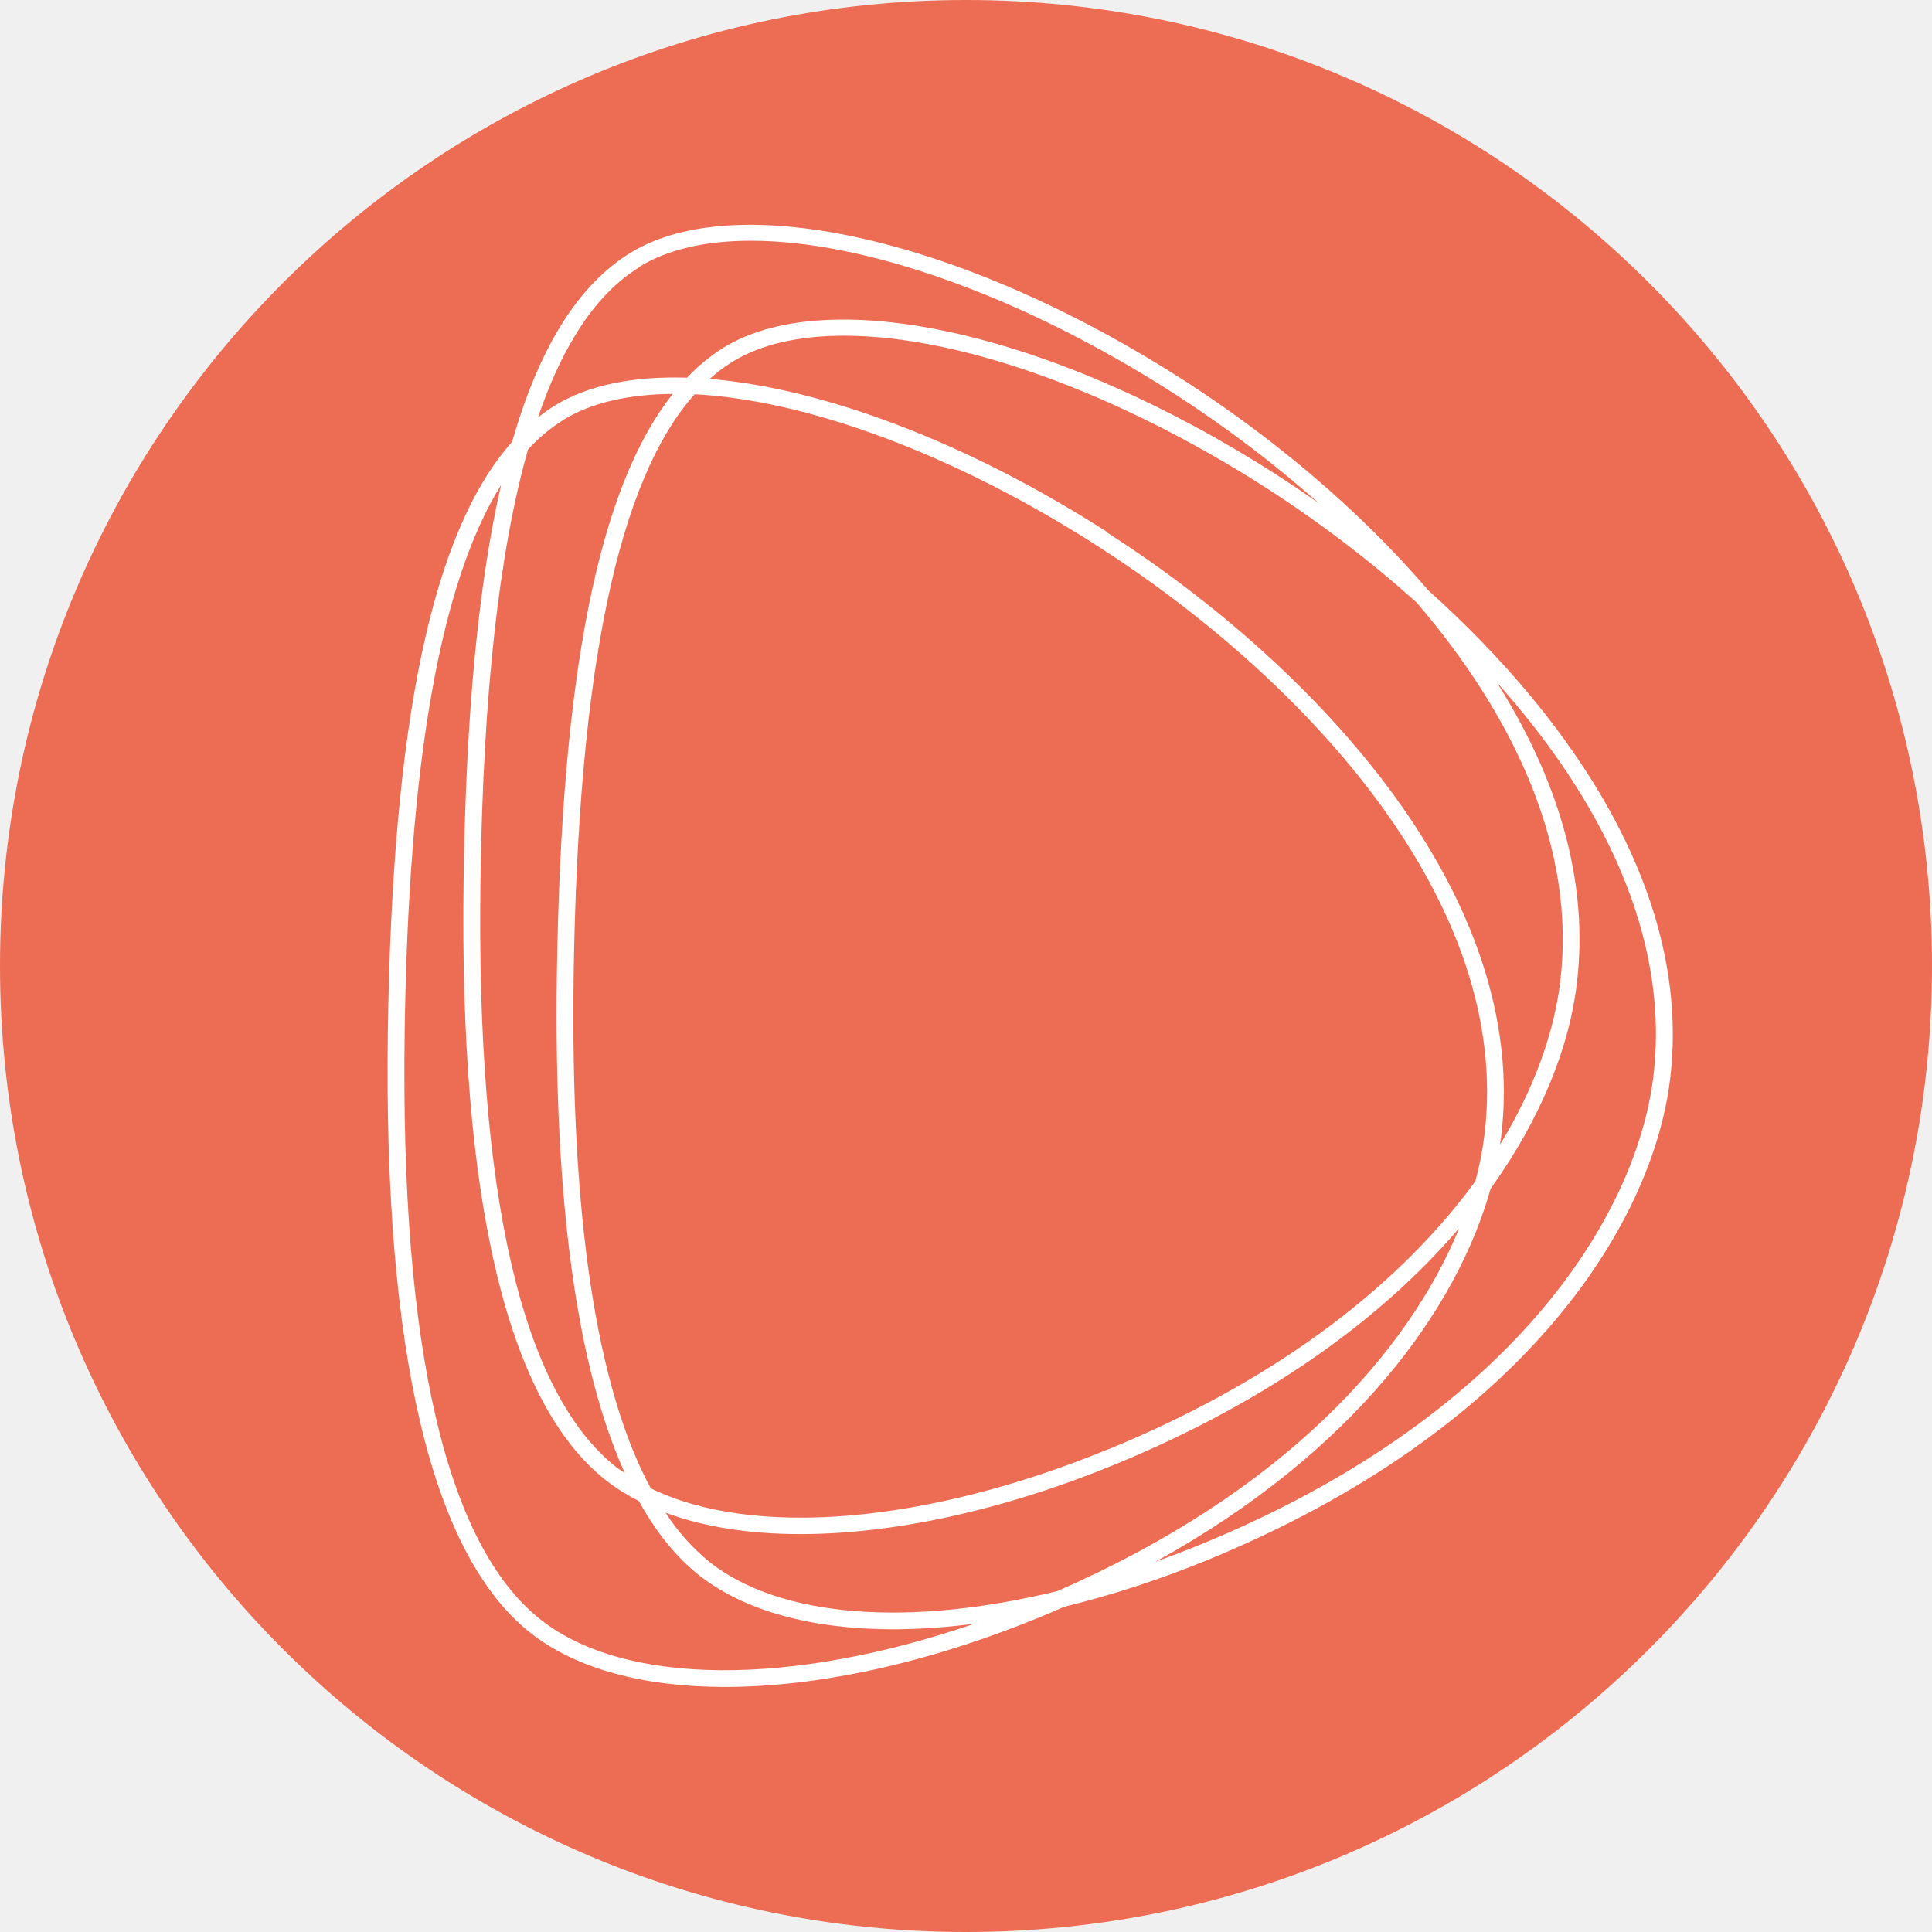
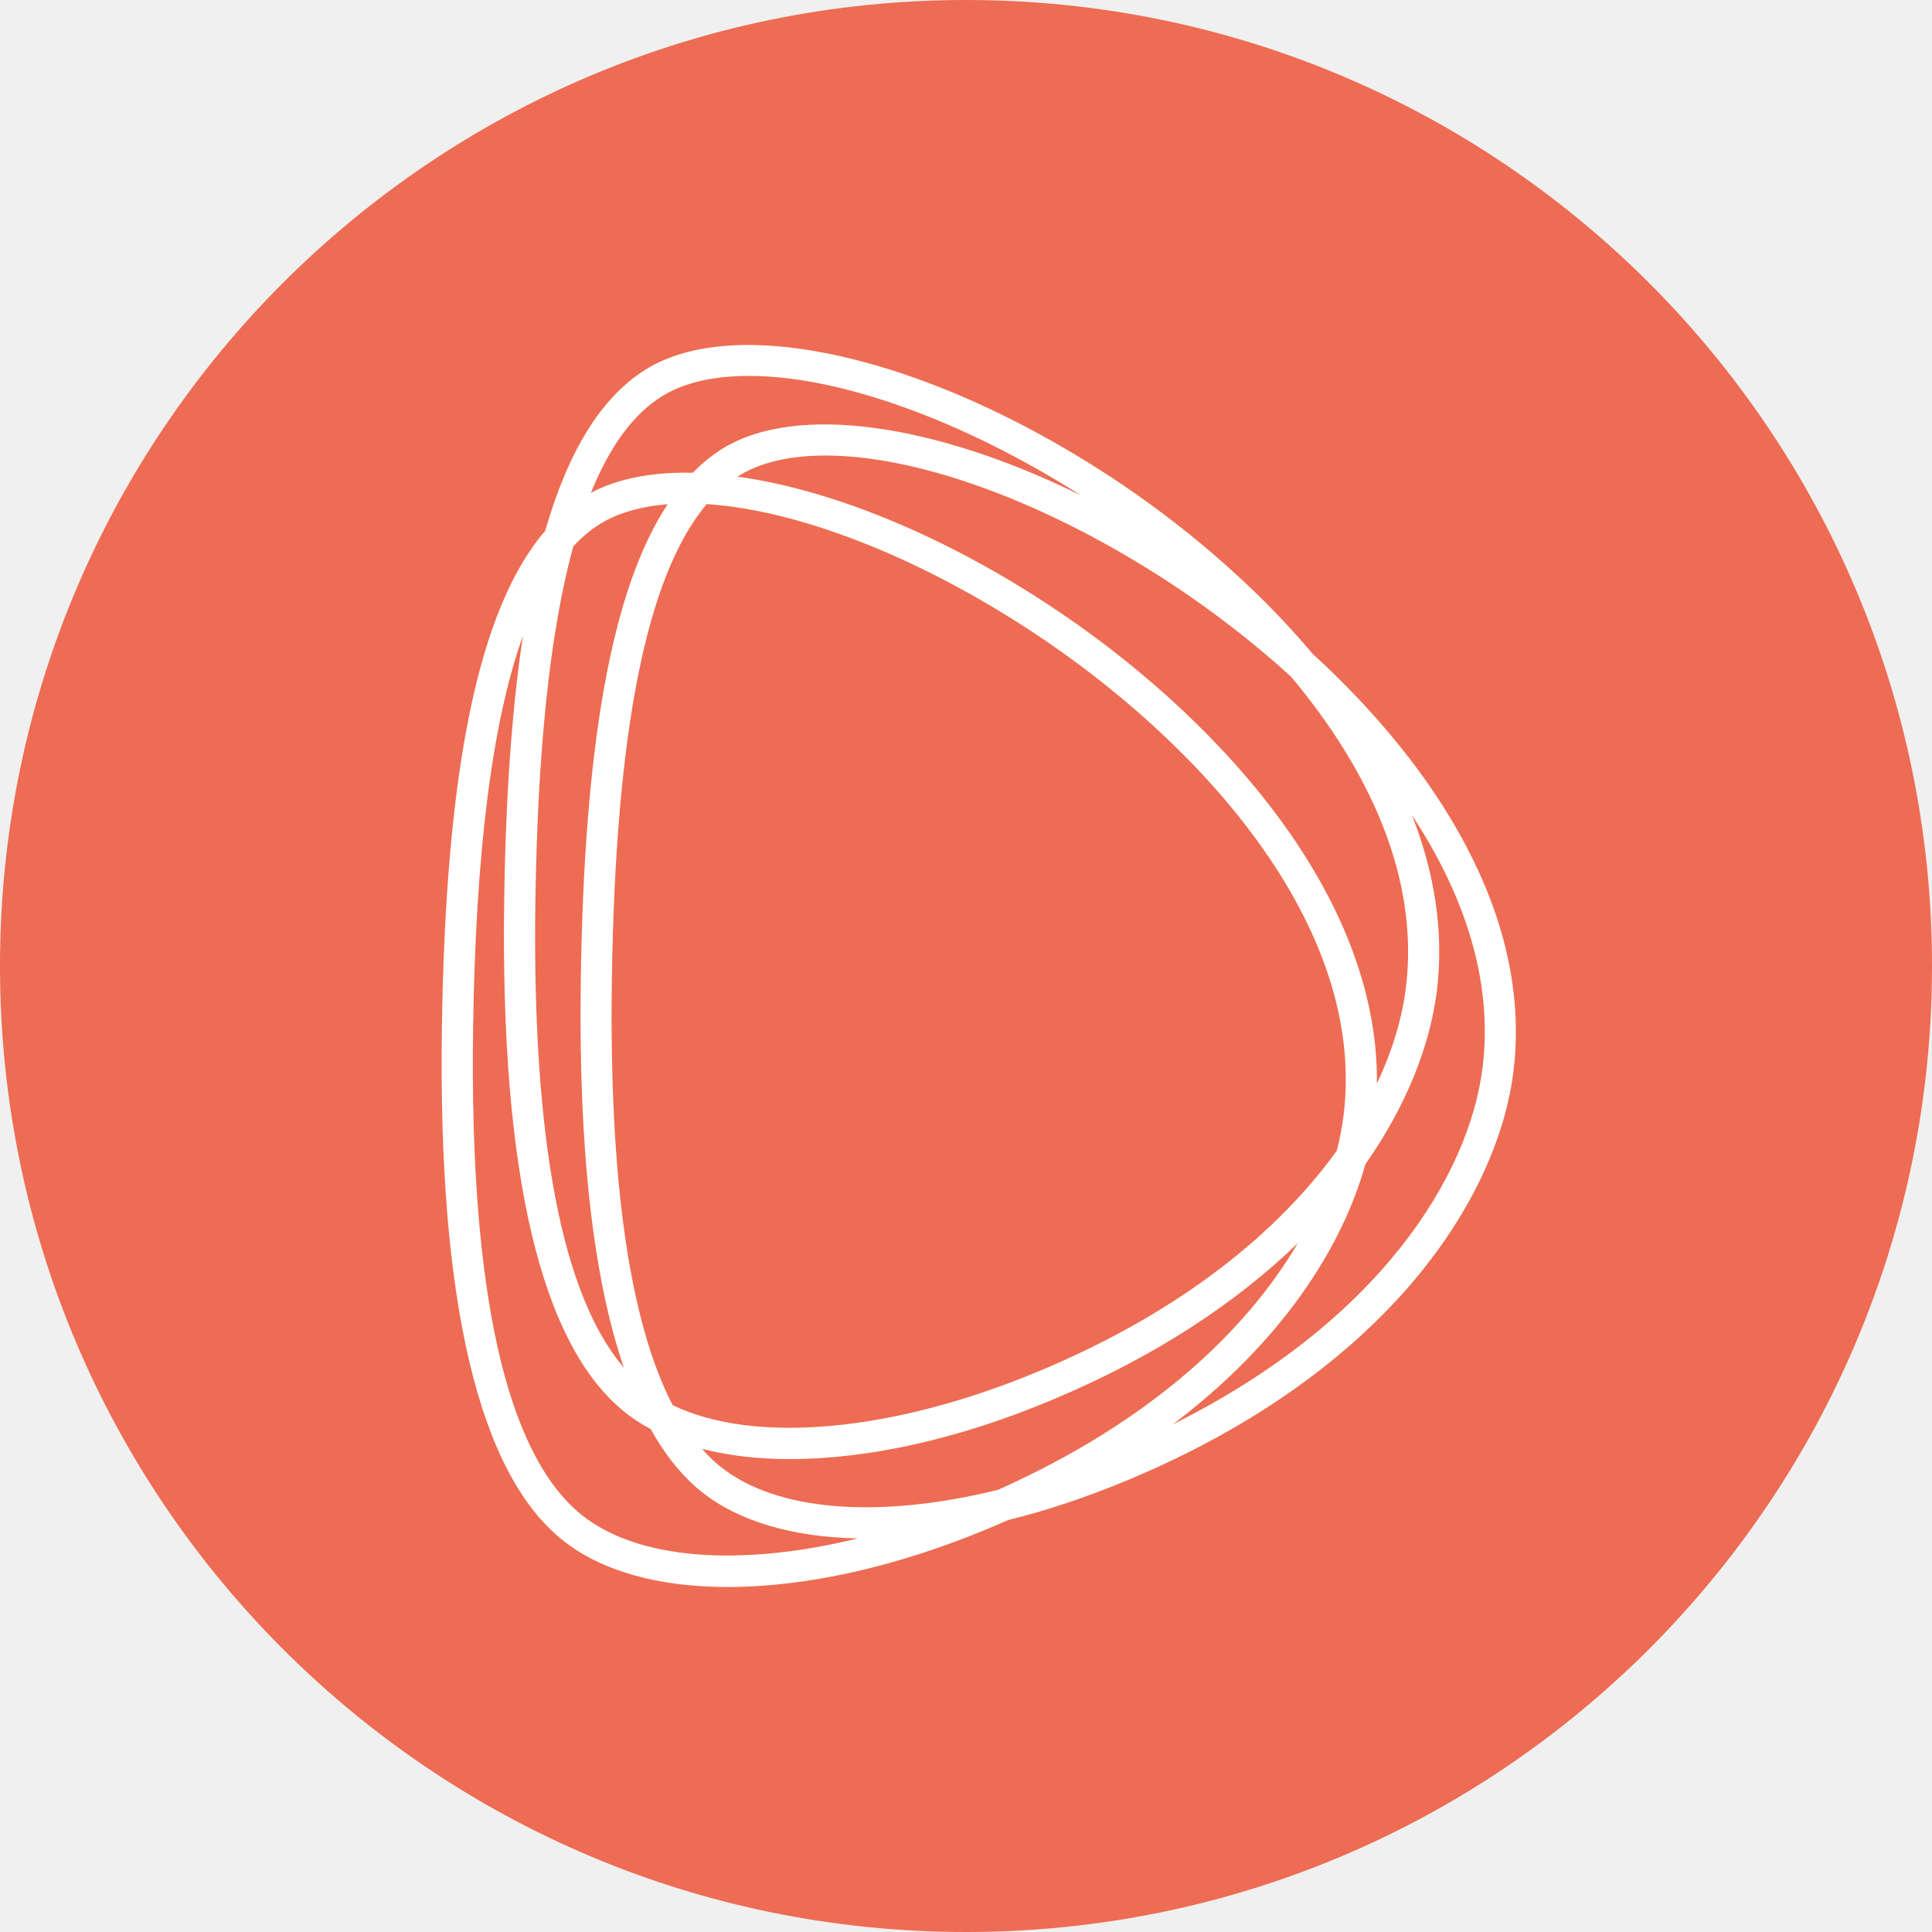
- <svg xmlns="http://www.w3.org/2000/svg" viewBox="0 0 429.68 429.68">
-   <defs>
-     <style>.cls-1{fill:#ed6d54;}.cls-2{fill:#fff;}</style>
-   </defs>
-   <g id="Layer_2" data-name="Layer 2">
-     <g id="Livello_1" data-name="Livello 1">
-       <circle class="cls-1" cx="214.84" cy="214.84" r="214.84" />
-       <path class="cls-2" d="M317.67,131.31C302,113,282.49,96.92,263.15,84.49c-48.65-31.25-99.22-42.86-123-28.22-11.5,7.08-20.18,20.85-26.26,42-17.8,20-26.65,62.34-27.63,131.23C85.29,300.84,96,345.84,118,363.18c10.17,8,25.25,12,43.22,12,20.56,0,44.9-5.2,70-15.5,1.86-.76,3.67-1.55,5.47-2.33a224.92,224.92,0,0,0,32.09-10.5c69.45-28.56,98.56-73.85,102.64-106.71C376.39,199.82,350.64,160.89,317.67,131.31ZM157.84,347.43a47.25,47.25,0,0,1-9.82-11c8.52,3.17,18.69,4.75,30,4.75,20.56,0,44.91-5.2,70-15.5,35.22-14.49,60.06-33.28,76.53-52.57-11.19,27.39-38.69,58.58-89.36,80.74C202.27,361.88,173.63,359.85,157.84,347.43Zm88.75-25.16C205.84,339,167.32,342.07,144.72,331c-12.13-22.52-17.9-60.77-17.14-114.31,1-67.41,9.79-109.84,26.9-129,24.86,1.26,57.66,13.21,89.83,33.88,45.71,29.37,92.26,79.18,85.82,130.92a73.79,73.79,0,0,1-2,10.21c-15.74,21.59-41.91,43.3-81.5,59.58ZM125.31,93.37c6.26-3.86,14.6-5.69,24.32-5.76-16.56,20.81-24.83,62.56-25.78,129-.71,50.2,4.38,87.3,15.11,111-.61-.43-1.26-.81-1.83-1.26-21.08-16.59-31.26-60.58-30.27-130.75.59-41,4.08-72.73,10.57-95.63a37.66,37.66,0,0,1,7.88-6.58Zm121,25c-31.25-20.07-63.25-32-88.47-34.1a36.14,36.14,0,0,1,5-3.78c6.39-3.94,14.89-5.83,24.88-5.83,25.28,0,60.07,12.15,94.12,34A265.23,265.23,0,0,1,315.07,134c21.48,25.13,35.63,54.52,31.9,84.58-1.37,10.93-5.62,23.3-13.37,36,.07-.53.16-1.06.23-1.57,6.65-53.45-40.85-104.54-87.51-134.52Zm-104.18-59c6.4-3.94,14.9-5.83,24.88-5.83,25.29,0,60.08,12.15,94.12,34A264.72,264.72,0,0,1,293.41,112q-4.76-3.36-9.54-6.43c-48.65-31.26-99.22-42.86-123-28.23A41.23,41.23,0,0,0,152.8,84c-11.87-.38-22,1.62-29.44,6.22a39.9,39.9,0,0,0-3.71,2.61c5.62-16.5,13.1-27.58,22.49-33.37ZM120.3,360.26C99.22,343.67,89,299.67,90,229.51c.85-59.8,7.9-99.94,21.43-121.62-5.08,22.21-7.8,51.2-8.32,87.63-1,71.39,9.64,116.39,31.68,133.73a44.7,44.7,0,0,0,7.28,4.57c3.88,7,8.34,12.52,13.44,16.54,10.17,8,25.25,12,43.22,12a142,142,0,0,0,18-1.25C176,375.1,139.07,375,120.3,360.26ZM367.68,239.65c-4,31.82-32.41,75.78-100.37,103.72-3.49,1.44-6.95,2.74-10.4,4,44.51-24.56,67.18-56.42,74.6-83C342.93,248.44,349,232.65,350.66,219c2.91-23.4-4.55-46.35-17.79-67.27C356,177.58,371.58,208.26,367.68,239.65Z" />
-     </g>
-   </g>
+ <svg xmlns="http://www.w3.org/2000/svg" width="28" height="28" viewBox="0 0 28 28" fill="none">
+   <circle cx="14" cy="14" r="14" fill="#ED6C53" />
+   <path d="M19.788 16.873C20.405 15.995 20.73 15.119 20.824 14.363C20.931 13.494 20.785 12.635 20.464 11.816C21.21 12.947 21.641 14.194 21.488 15.459C21.298 17.026 20.008 19.143 16.997 20.643C18.587 19.445 19.456 18.067 19.788 16.873ZM7.307 13.064C7.252 17.003 7.839 19.493 9.054 20.465C9.167 20.558 9.295 20.639 9.431 20.712C9.642 21.092 9.888 21.395 10.164 21.617C10.696 22.045 11.479 22.277 12.433 22.296C10.721 22.713 9.244 22.606 8.432 21.957C7.334 21.077 6.804 18.71 6.856 14.922C6.892 12.356 7.131 10.465 7.579 9.214C7.418 10.278 7.328 11.556 7.307 13.064ZM10.461 6.508C10.313 6.602 10.172 6.717 10.04 6.851C9.46 6.839 8.957 6.933 8.564 7.142C8.836 6.47 9.175 6.007 9.588 5.747C9.904 5.548 10.332 5.448 10.855 5.448C12.173 5.448 13.96 6.095 15.671 7.182C13.539 6.131 11.526 5.842 10.461 6.508ZM8.687 7.599C8.951 7.434 9.286 7.339 9.676 7.308C8.869 8.529 8.465 10.775 8.417 14.216C8.383 16.638 8.593 18.511 9.041 19.82C8.143 18.773 7.711 16.506 7.759 13.071C7.791 10.861 7.971 9.151 8.308 7.92C8.425 7.792 8.551 7.685 8.687 7.599ZM20.376 14.307C20.324 14.738 20.188 15.212 19.955 15.702C19.986 12.918 17.561 10.312 15.175 8.751C13.614 7.729 12.012 7.09 10.69 6.908C10.692 6.906 10.696 6.904 10.698 6.902C11.014 6.702 11.442 6.602 11.966 6.602C13.325 6.602 15.185 7.289 16.943 8.439C17.544 8.833 18.145 9.292 18.709 9.805C19.834 11.146 20.571 12.71 20.376 14.307ZM15.072 19.866C12.94 20.759 10.931 20.934 9.749 20.365C9.123 19.156 8.828 17.101 8.867 14.223C8.918 10.616 9.368 8.341 10.242 7.306C11.538 7.39 13.248 8.037 14.93 9.137C17.347 10.718 19.811 13.393 19.473 16.158C19.452 16.326 19.419 16.498 19.373 16.678C18.541 17.83 17.161 18.991 15.072 19.866ZM10.443 21.257C10.348 21.182 10.26 21.096 10.175 20.997C10.554 21.096 10.981 21.146 11.448 21.146C12.596 21.146 13.909 20.851 15.246 20.289C16.775 19.65 17.944 18.854 18.809 18.017C18.068 19.277 16.689 20.599 14.463 21.592C12.743 22.015 11.258 21.909 10.443 21.257ZM19.021 9.472C18.17 8.462 17.121 7.582 16.078 6.899C13.43 5.167 10.665 4.534 9.353 5.358C8.719 5.756 8.239 6.522 7.902 7.691C6.936 8.818 6.456 11.152 6.404 14.918C6.349 18.857 6.936 21.347 8.151 22.319C8.706 22.765 9.533 23 10.545 23C11.693 23 13.007 22.705 14.343 22.145C14.433 22.108 14.521 22.068 14.609 22.03C15.179 21.89 15.765 21.693 16.356 21.446C20.129 19.866 21.713 17.348 21.935 15.52C22.209 13.272 20.81 11.11 19.021 9.472Z" fill="white" />
</svg>
